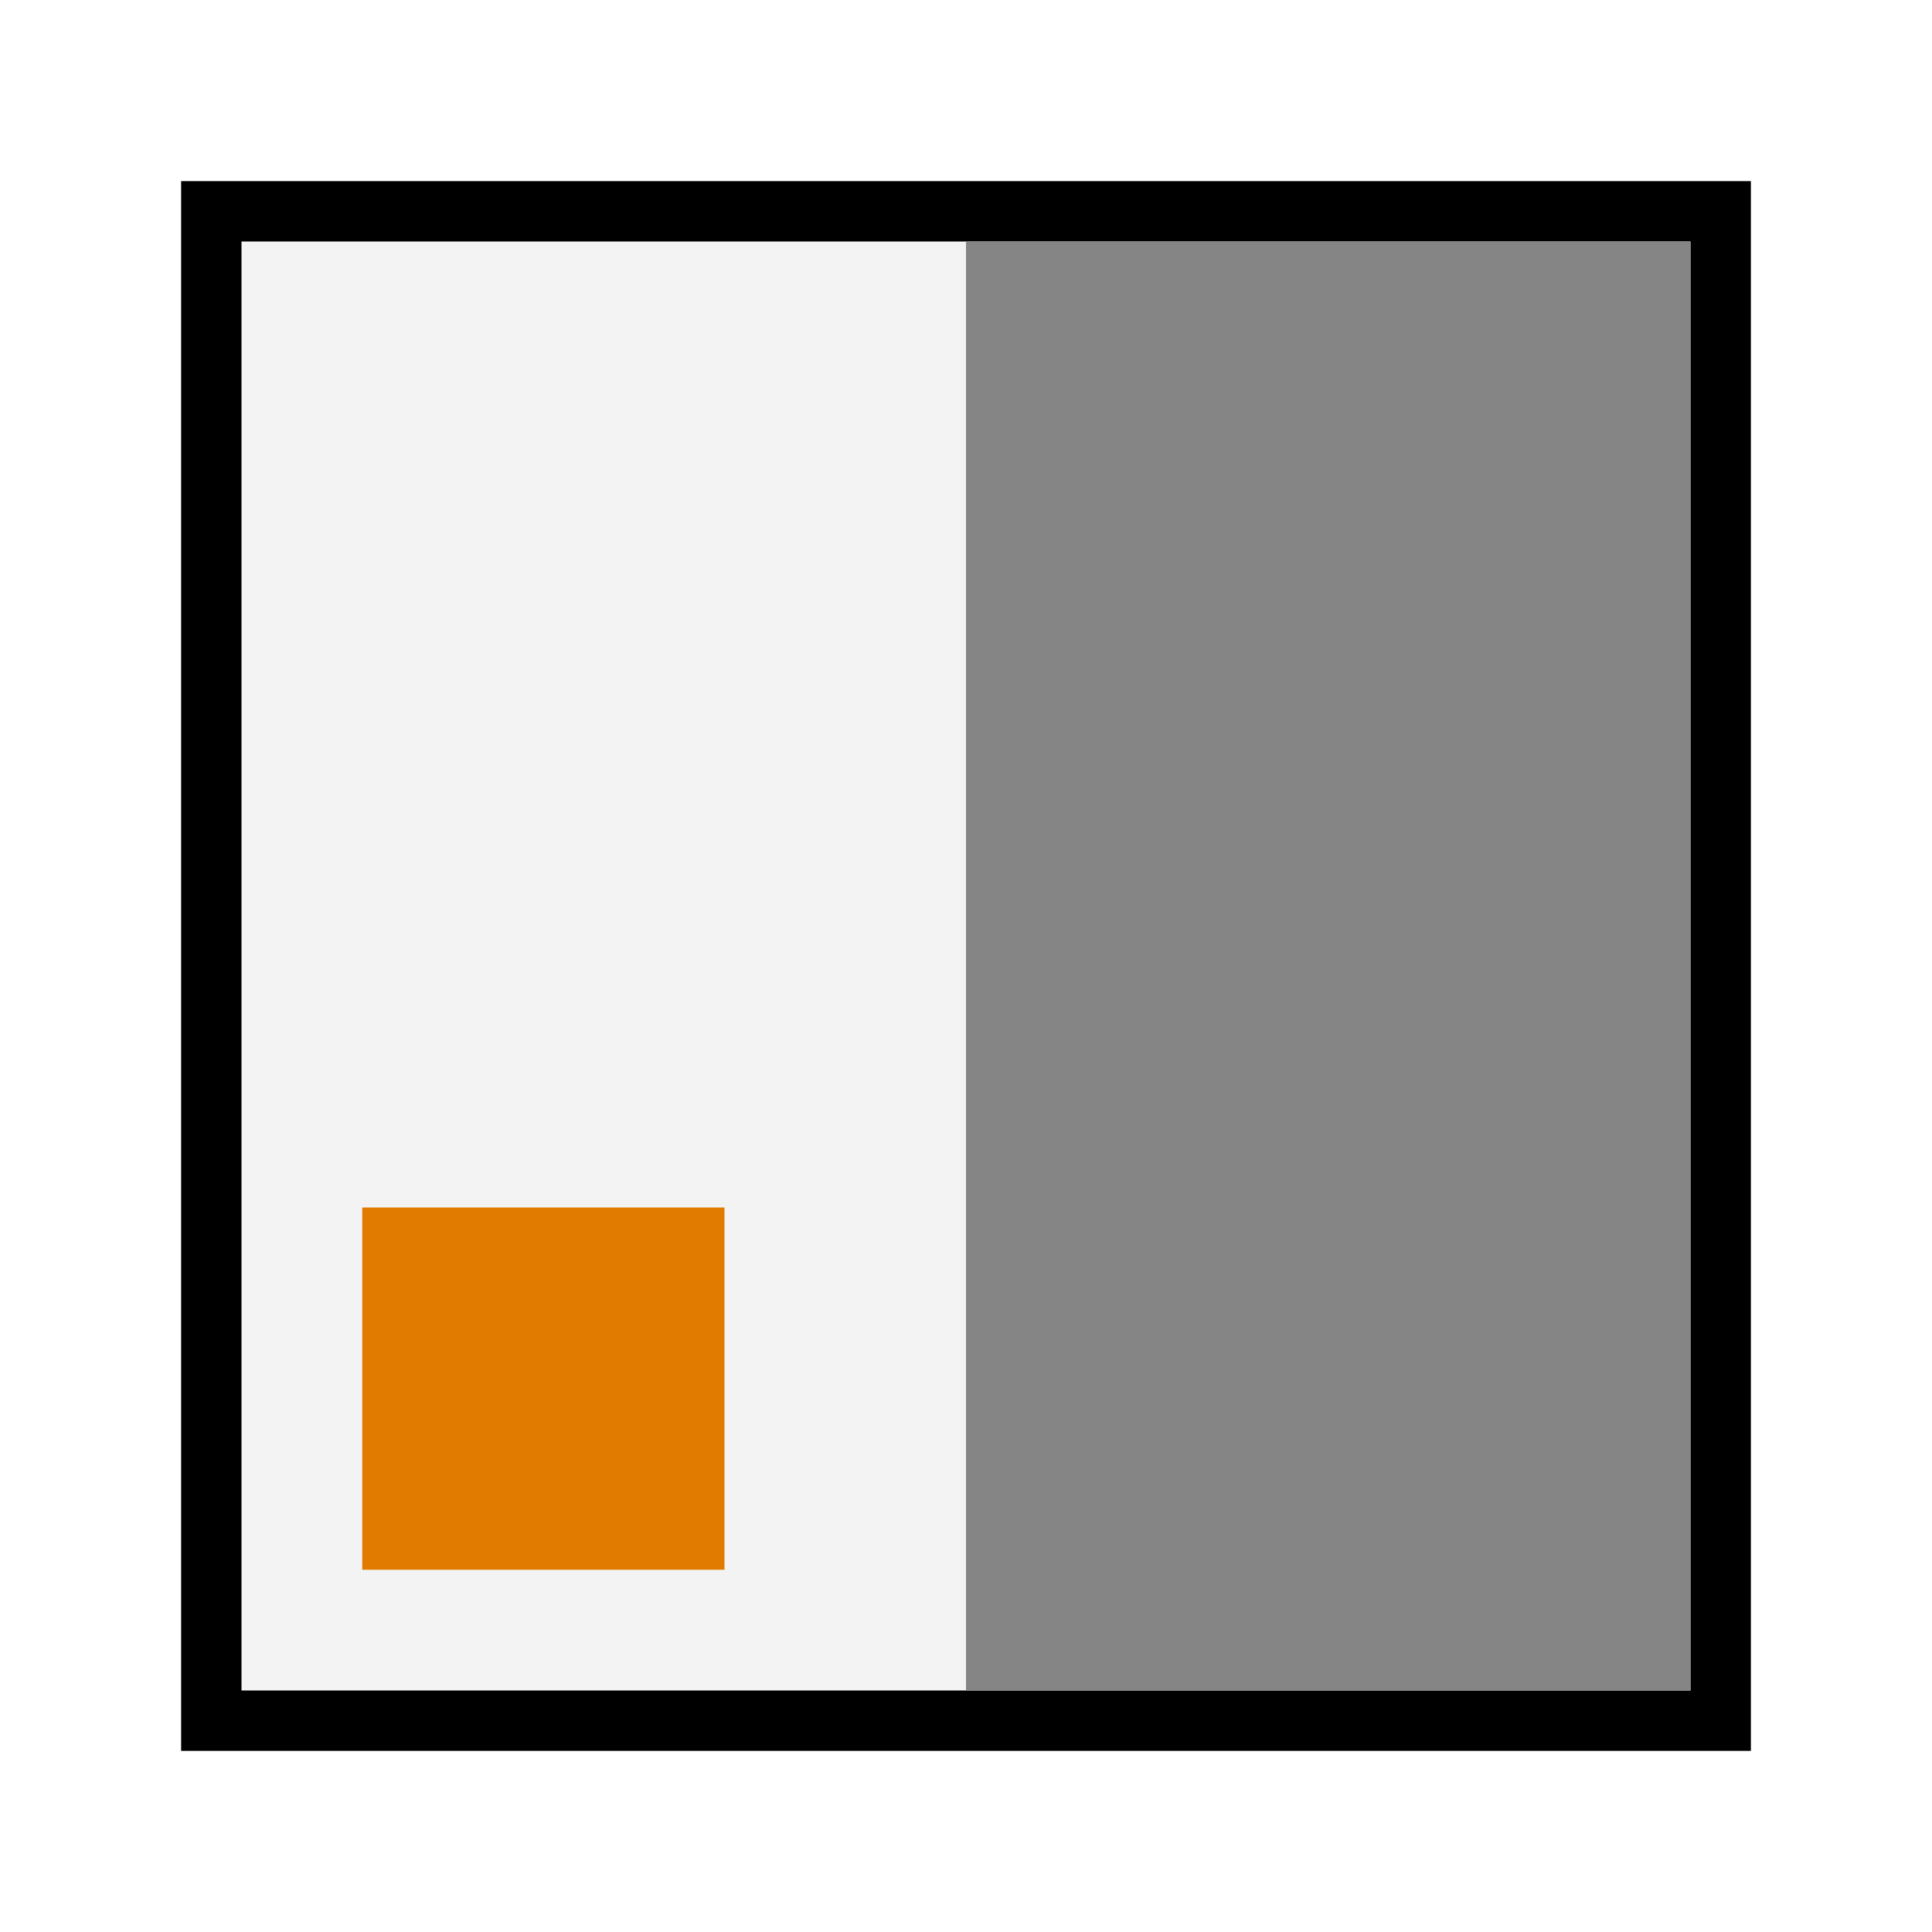
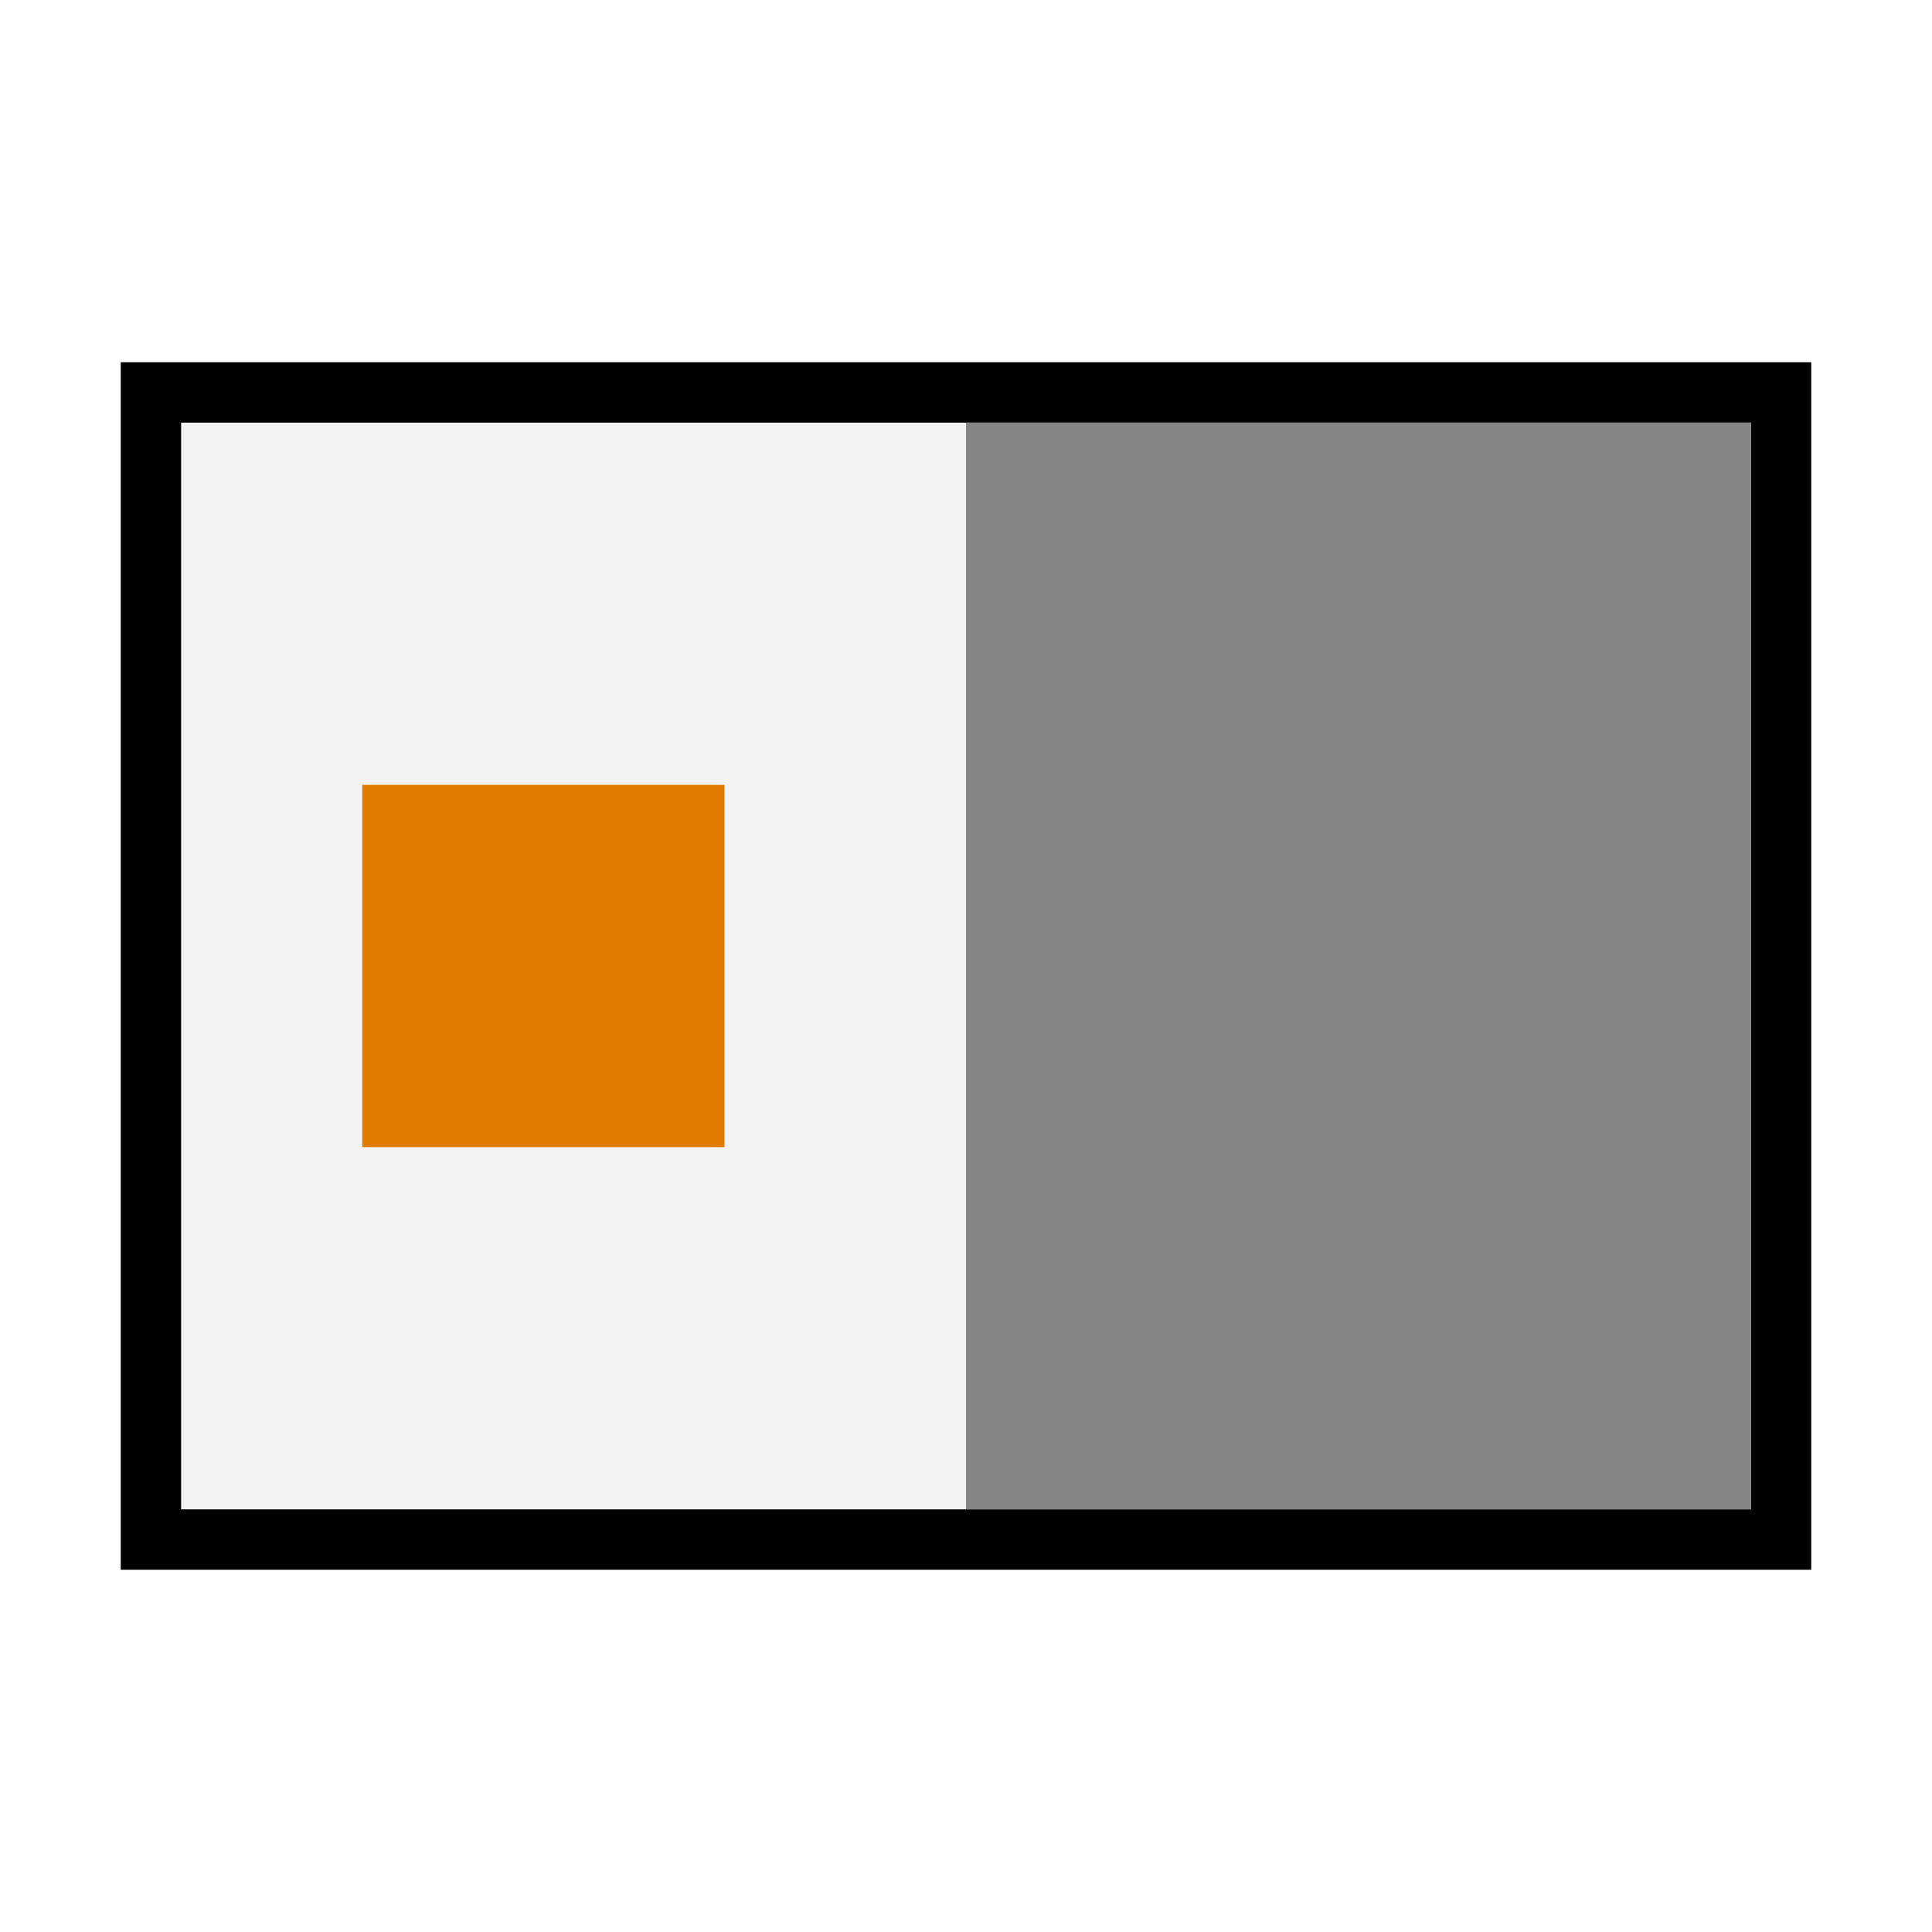
<svg xmlns="http://www.w3.org/2000/svg" viewBox="0 0 32 32">
-   <rect x="3.5" y="3.5" width="25" height="25" fill="#F3F3F3" stroke="#000000" stroke-width="1" />
-   <rect x="16" y="4" width="12" height="24" fill="#858585" />
-   <rect x="6" y="20" width="6" height="6" fill="#E07B00" />
+   <rect x="2.5" y="6.5" width="27" height="19" fill="#F3F3F3" stroke="#000000" stroke-width="1" />
+   <rect x="16" y="7" width="13" height="18" fill="#858585" />
+   <rect x="6" y="13" width="6" height="6" fill="#E07B00" />
</svg>
